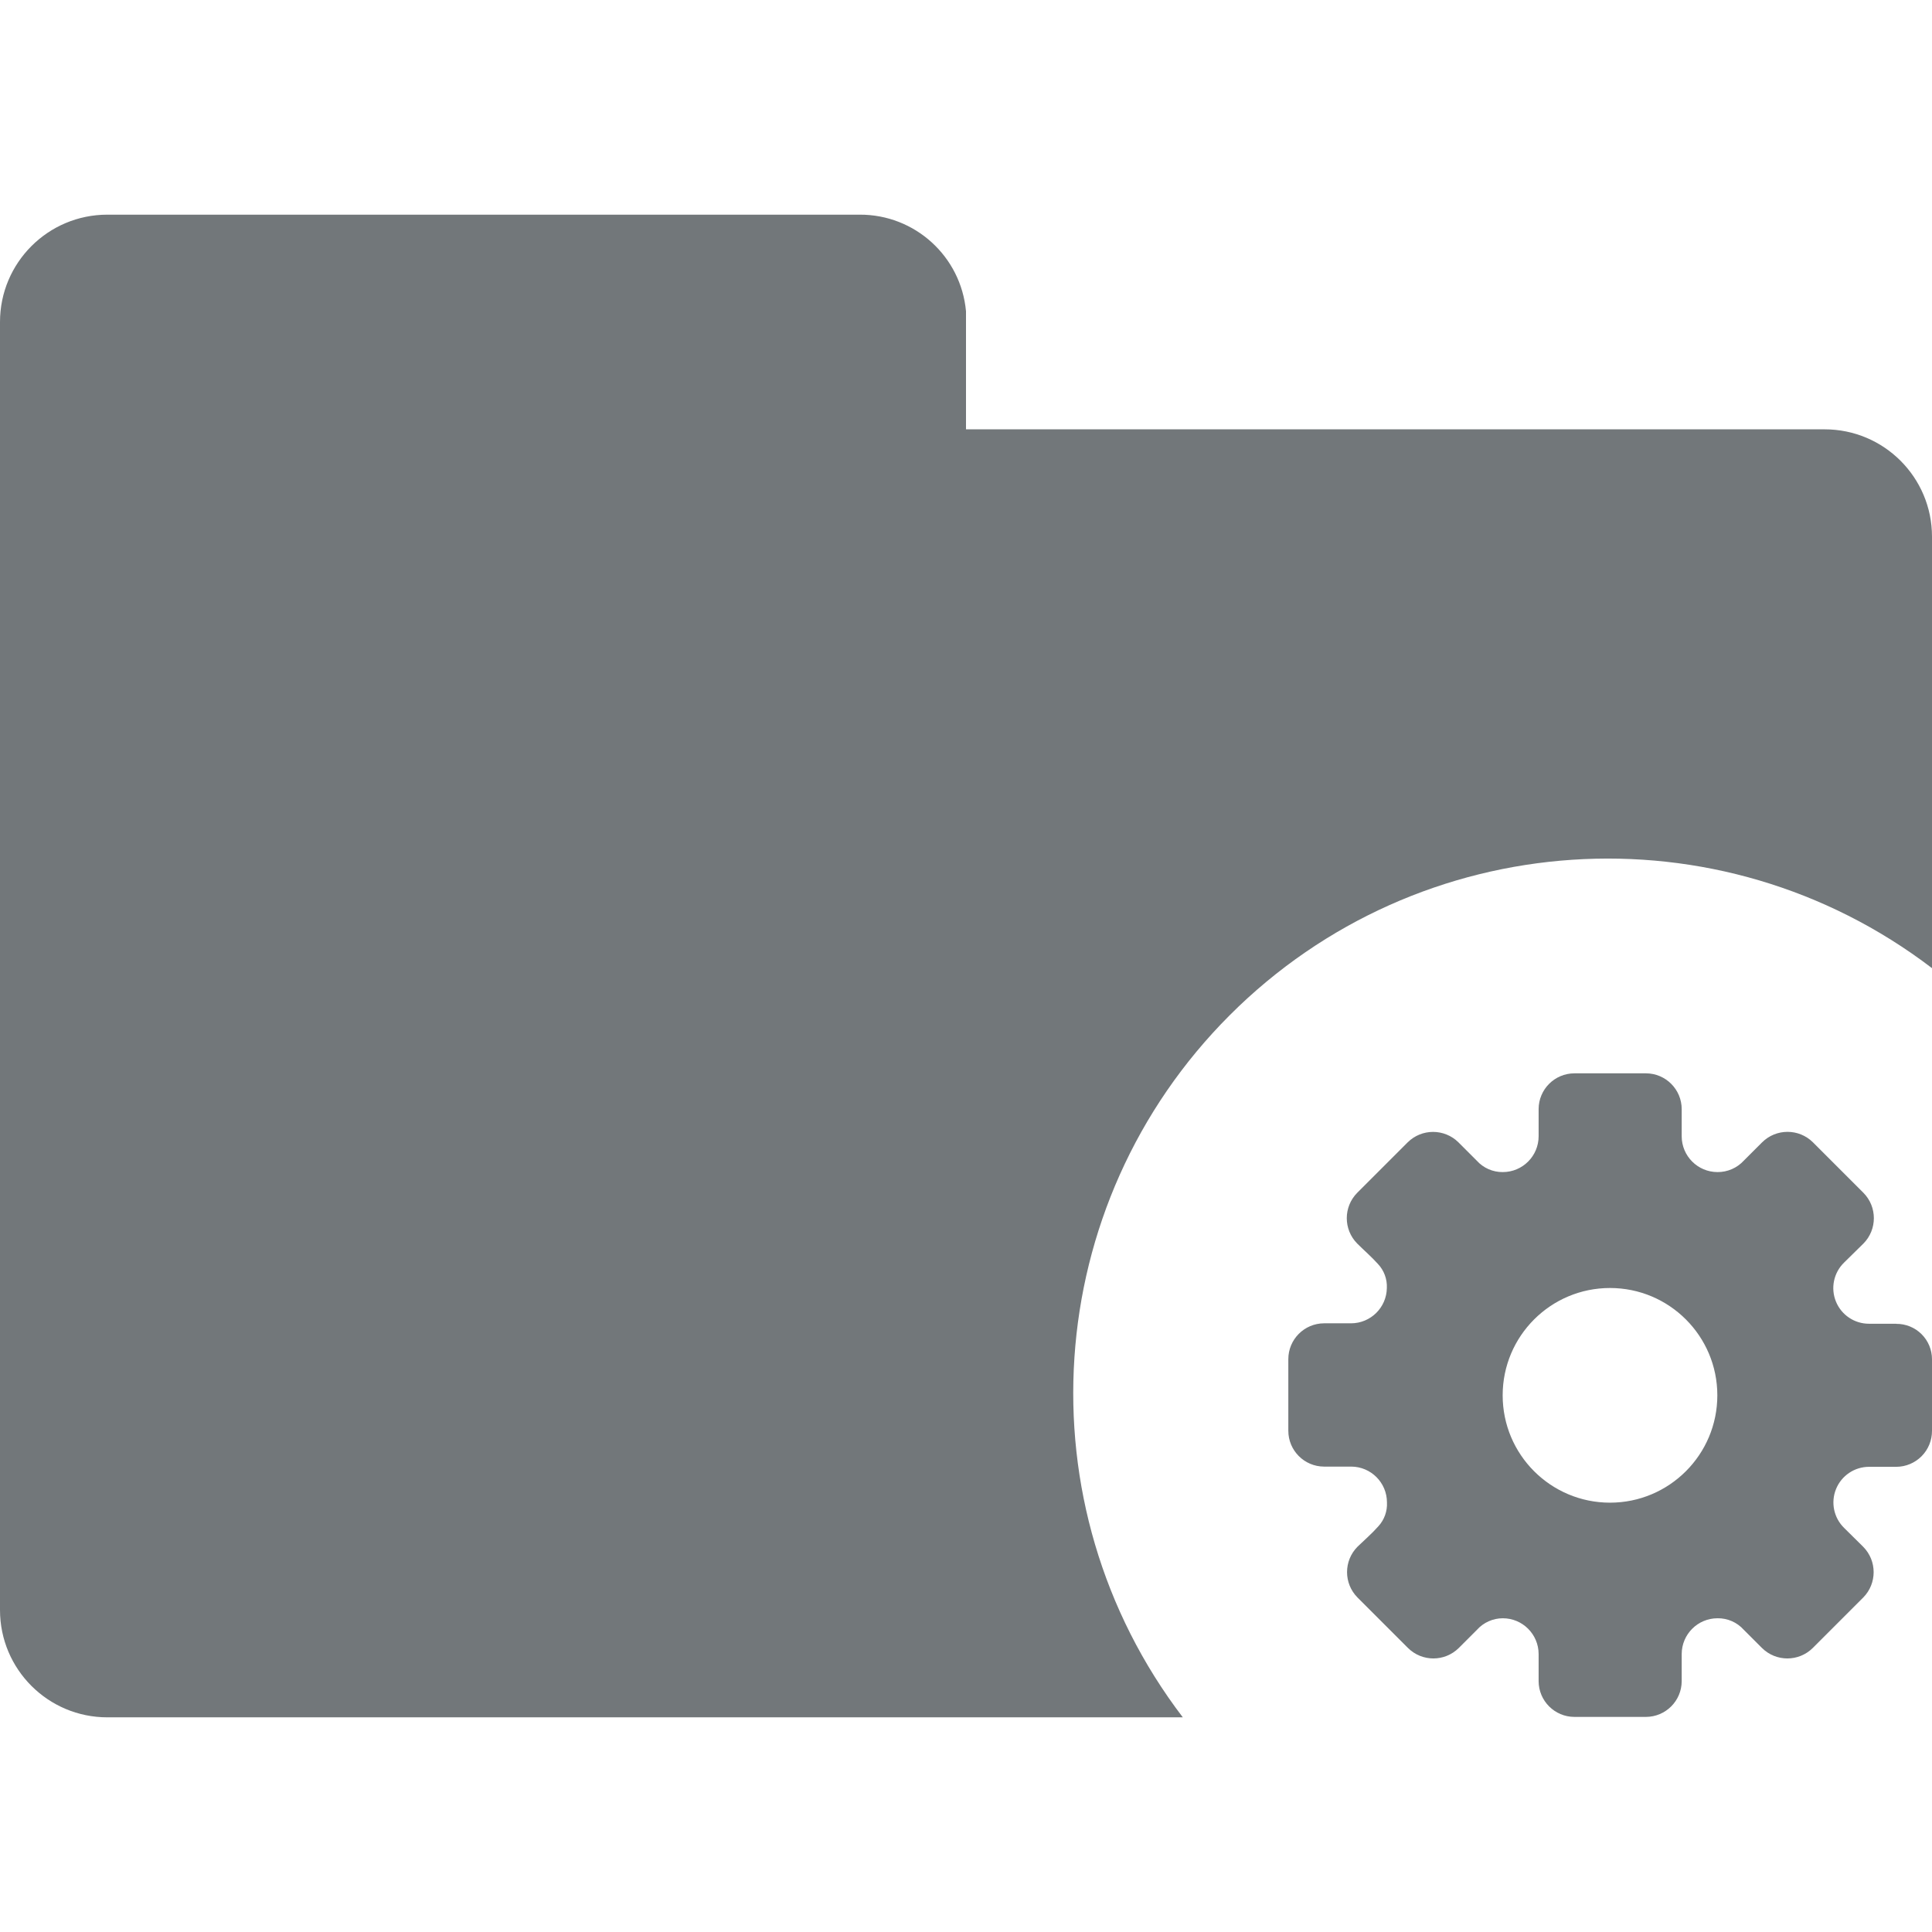
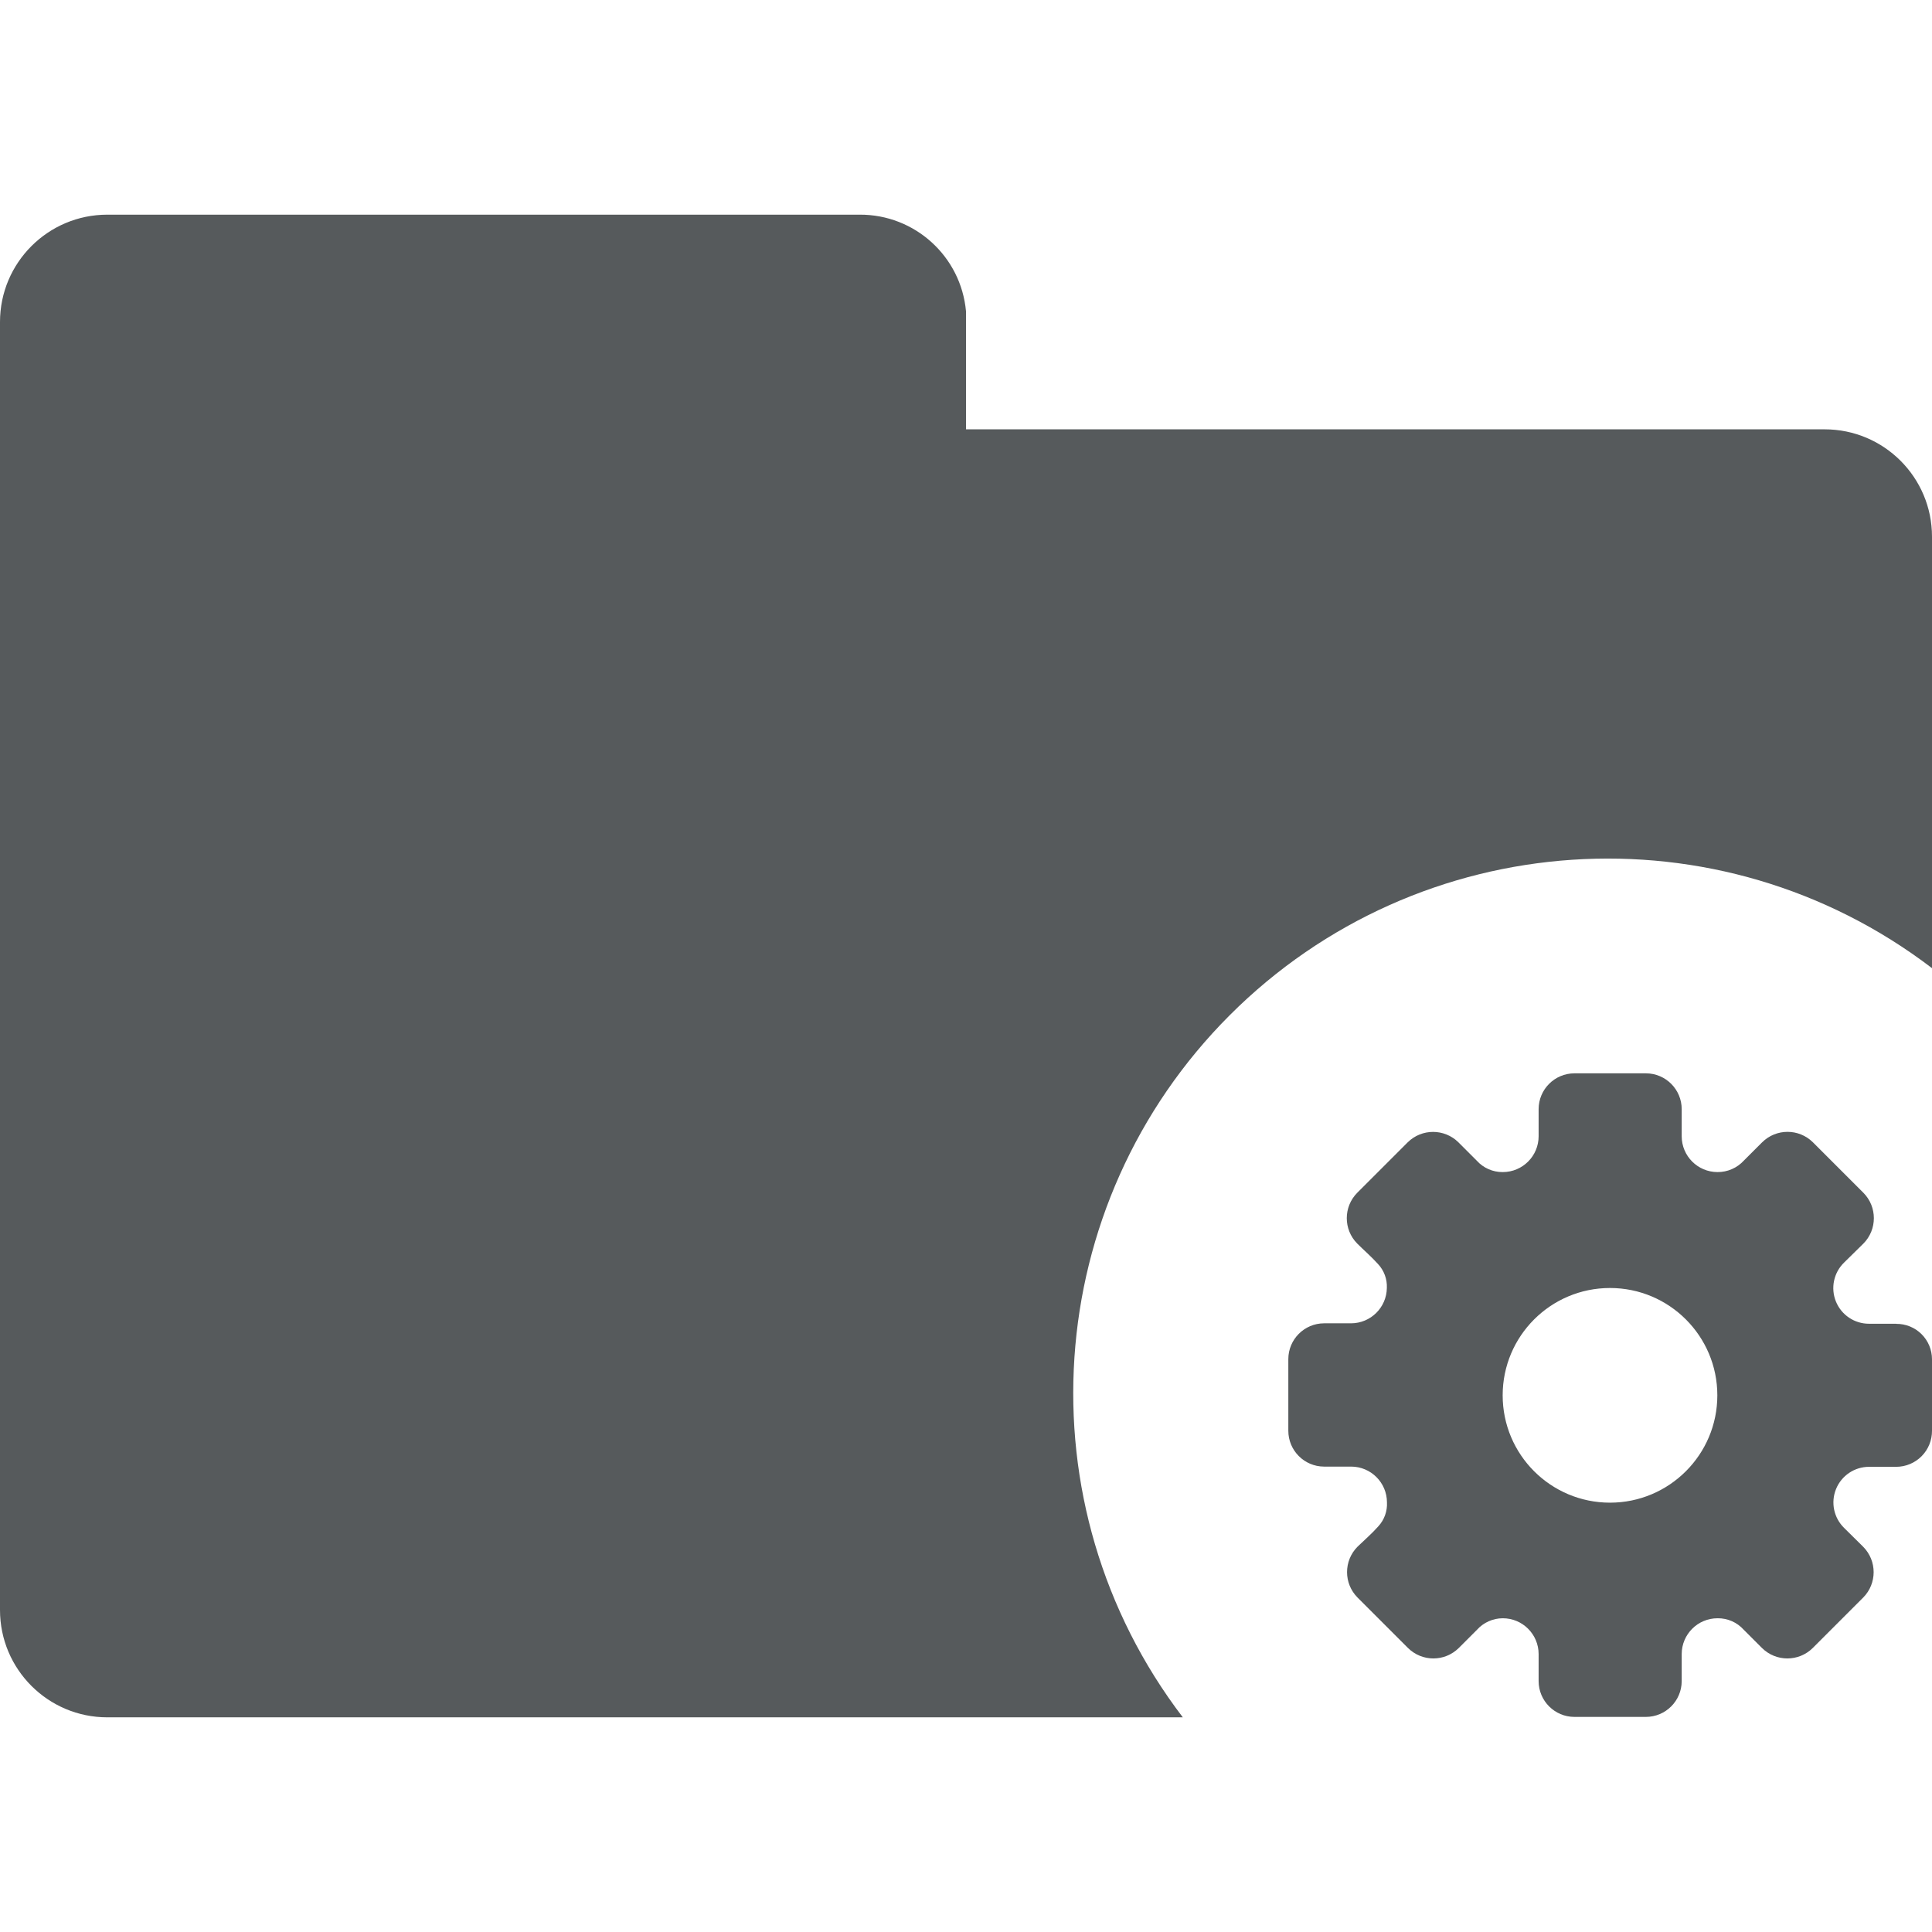
<svg xmlns="http://www.w3.org/2000/svg" width="18" height="18" viewBox="0 0 18 18">
-   <path fill="#72777a" d="M17.667 12.333h-.253a.332.332 0 0 1-.233-.57l.18-.177a.336.336 0 0 0 0-.473l-.47-.47a.336.336 0 0 0-.474 0l-.17.17a.33.33 0 0 1-.246.107.334.334 0 0 1-.333-.333v-.253a.334.334 0 0 0-.333-.334h-.667a.334.334 0 0 0-.333.333v.253a.334.334 0 0 1-.334.334.322.322 0 0 1-.243-.107l-.17-.17a.336.336 0 0 0-.473 0l-.47.47a.336.336 0 0 0 0 .473c.063.063.133.123.193.19a.306.306 0 0 1 .083.223.334.334 0 0 1-.333.33h-.252a.334.334 0 0 0-.333.334v.667a.334.334 0 0 0 .333.334h.253a.334.334 0 0 1 .333.333.306.306 0 0 1-.08.223c-.06.068-.13.128-.194.19a.336.336 0 0 0 0 .474l.47.47a.336.336 0 0 0 .473 0l.17-.17a.324.324 0 0 1 .24-.107.334.334 0 0 1 .334.333v.253a.334.334 0 0 0 .333.333h.667a.334.334 0 0 0 .333-.333v-.253a.334.334 0 0 1 .334-.333.322.322 0 0 1 .244.107l.17.17a.336.336 0 0 0 .473 0l.47-.47a.336.336 0 0 0 0-.473l-.177-.175a.332.332 0 0 1 .232-.57h.253A.334.334 0 0 0 18 13.33v-.666a.33.33 0 0 0-.333-.33zM15 14a1 1 0 1 1 1-1 1 1 0 0 1-1 1z" />
-   <path fill="#72777a" d="M18 5v4.02A4.98 4.98 0 0 0 11.02 16H1a1 1 0 0 1-1-1V3a1 1 0 0 1 1-1h7.01a.99.99 0 0 1 .99.9V4h8a1 1 0 0 1 1 1z" />
+   <path fill="#565a5c" d="M17.667 12.333h-.253a.332.332 0 0 1-.233-.57l.18-.177a.336.336 0 0 0 0-.473l-.47-.47a.336.336 0 0 0-.474 0l-.17.17a.33.33 0 0 1-.246.107.334.334 0 0 1-.333-.333v-.253a.334.334 0 0 0-.333-.334h-.667a.334.334 0 0 0-.333.333v.253a.334.334 0 0 1-.334.334.322.322 0 0 1-.243-.107l-.17-.17a.336.336 0 0 0-.473 0l-.47.47a.336.336 0 0 0 0 .473c.063.063.133.123.193.19a.306.306 0 0 1 .083.223.334.334 0 0 1-.333.33h-.252a.334.334 0 0 0-.333.334v.667a.334.334 0 0 0 .333.334h.253a.334.334 0 0 1 .333.333.306.306 0 0 1-.08.223c-.06.068-.13.128-.194.19a.336.336 0 0 0 0 .474l.47.47a.336.336 0 0 0 .473 0l.17-.17a.324.324 0 0 1 .24-.107.334.334 0 0 1 .334.333v.253a.334.334 0 0 0 .333.333h.667a.334.334 0 0 0 .333-.333v-.253a.334.334 0 0 1 .334-.333.322.322 0 0 1 .244.107l.17.17a.336.336 0 0 0 .473 0l.47-.47a.336.336 0 0 0 0-.473l-.177-.175a.332.332 0 0 1 .232-.57h.253A.334.334 0 0 0 18 13.33v-.666a.33.33 0 0 0-.333-.33zM15 14a1 1 0 1 1 1-1 1 1 0 0 1-1 1z" />
+   <path fill="#565a5c" d="M18 5v4.02A4.98 4.98 0 0 0 11.02 16H1a1 1 0 0 1-1-1V3a1 1 0 0 1 1-1h7.01a.99.99 0 0 1 .99.9V4h8a1 1 0 0 1 1 1z" />
</svg>
